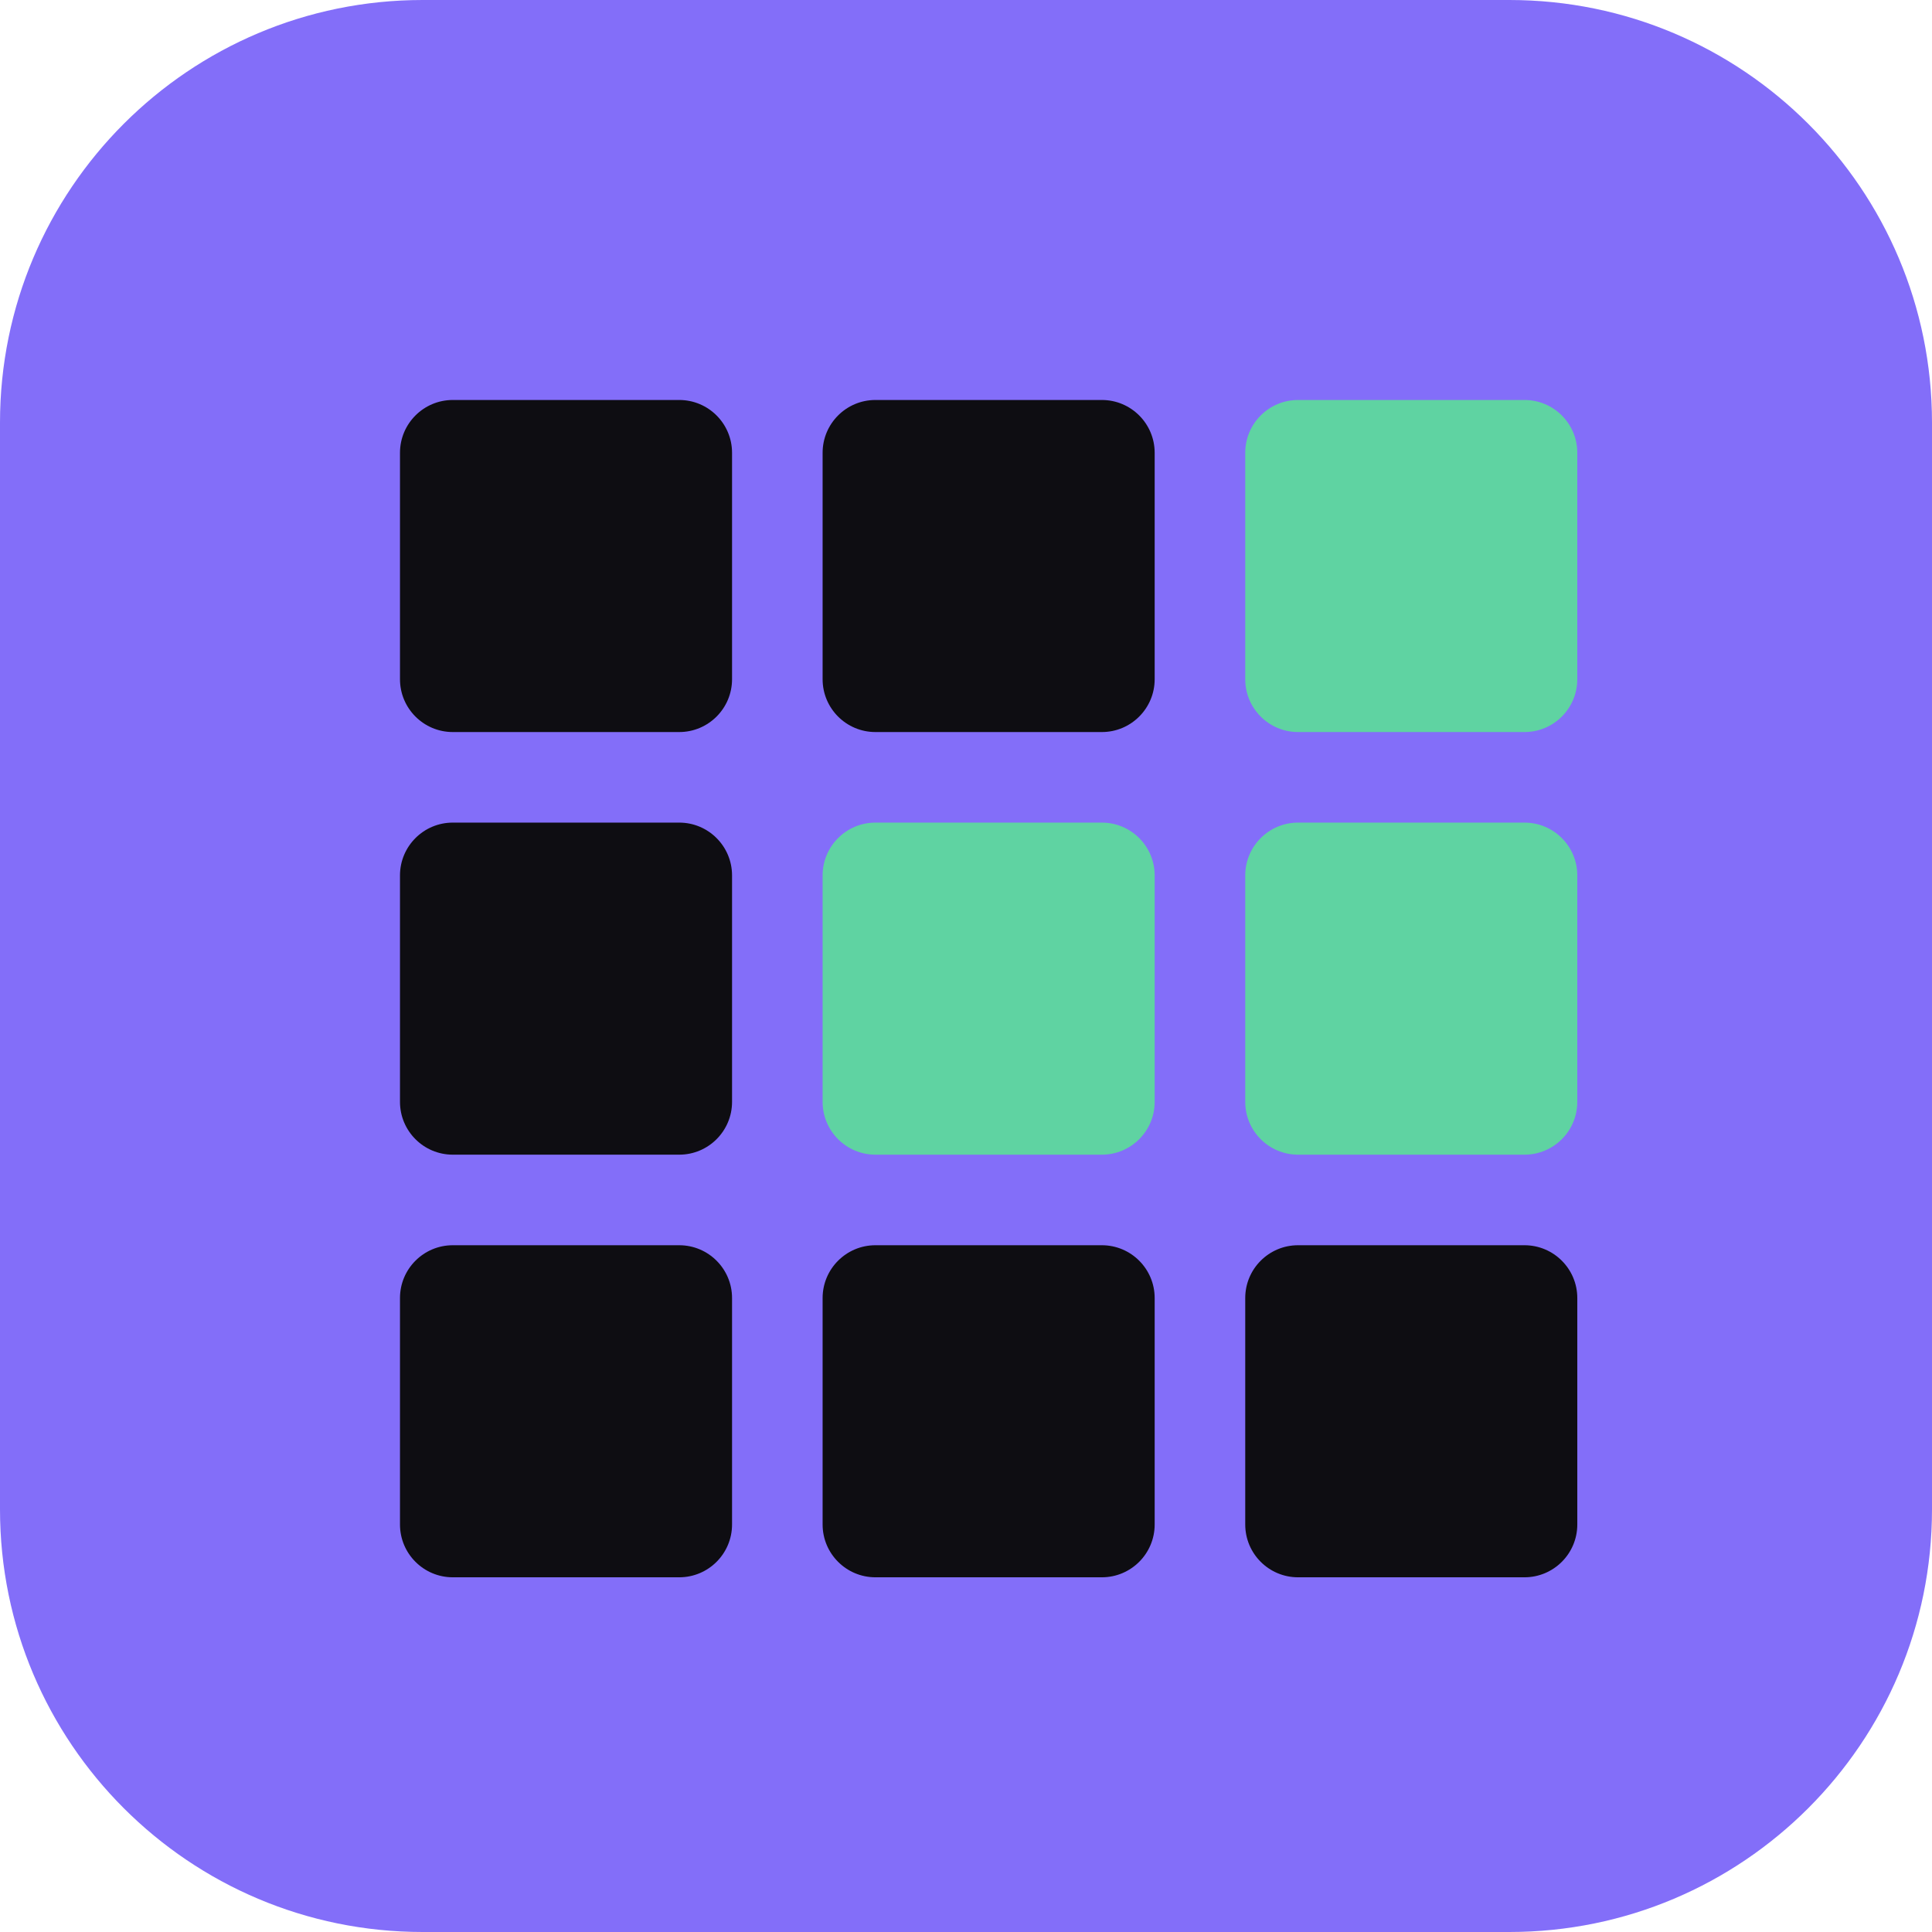
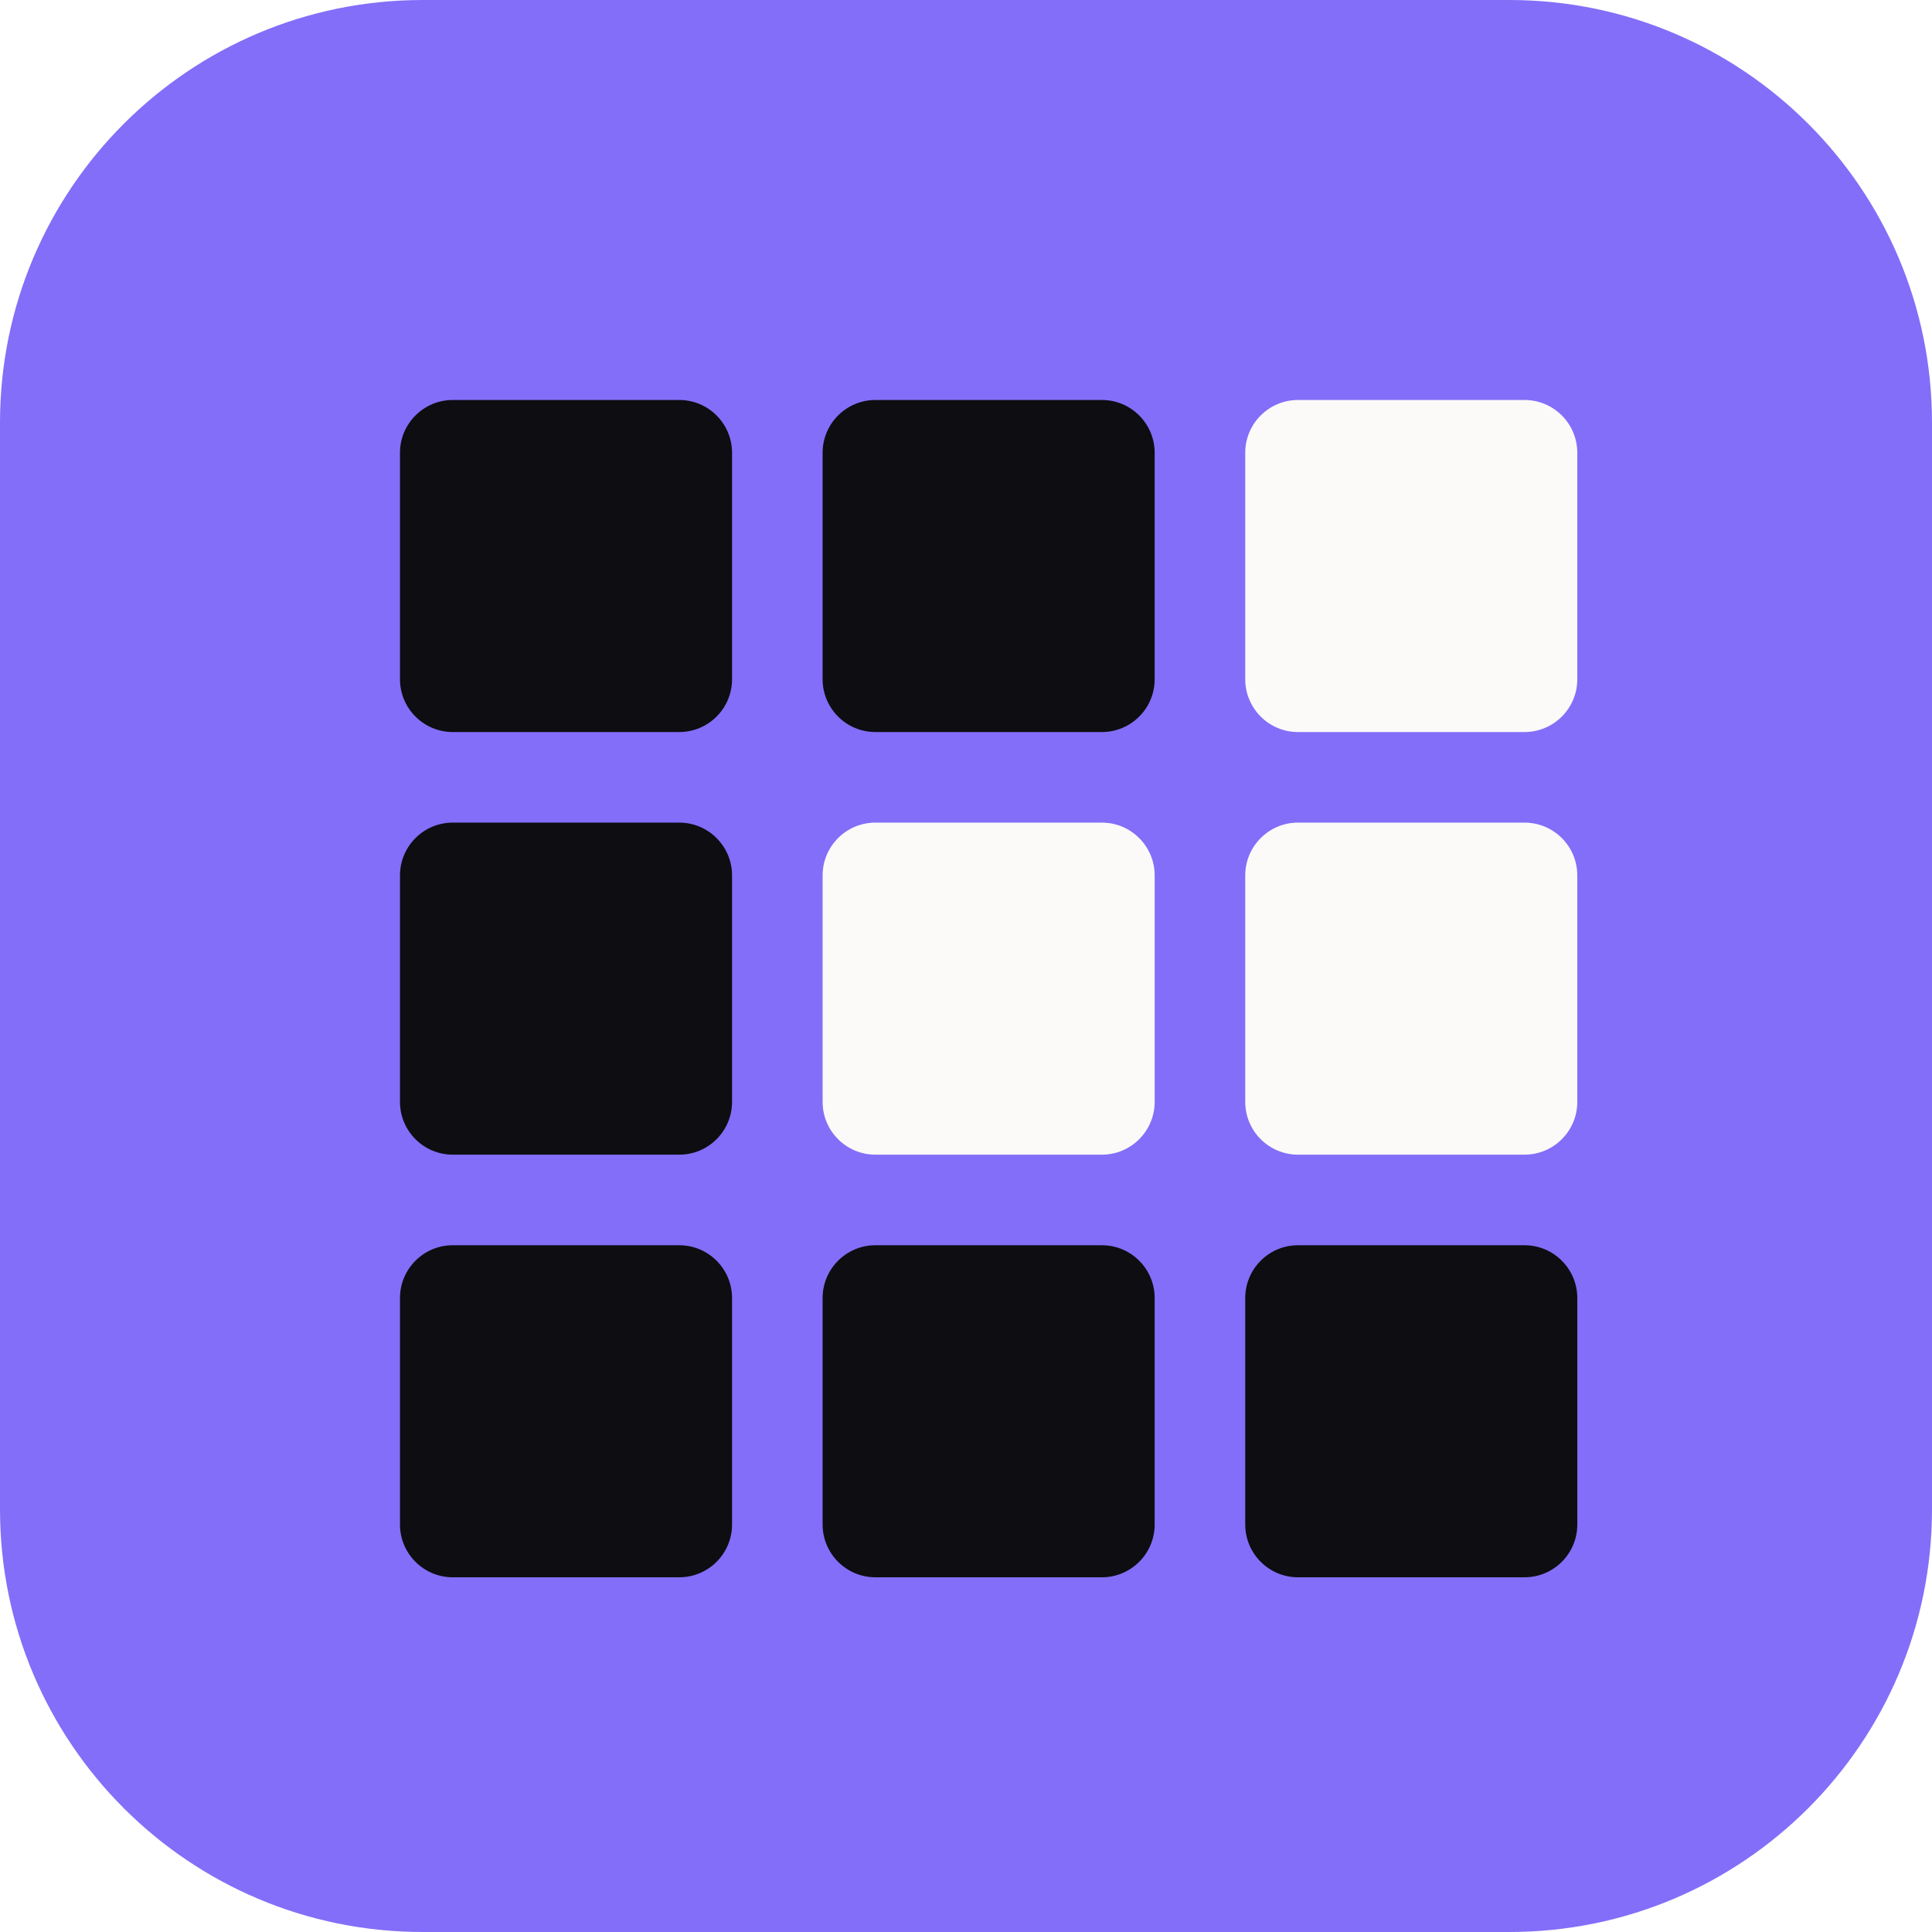
<svg xmlns="http://www.w3.org/2000/svg" viewBox="0 0 512 512" width="512" height="512">
  <rect width="512" height="512" rx="112" fill="#836EF9" />
-   <rect x="106" y="106" width="88" height="88" rx="14" fill="#0e0d12" />
-   <rect x="218" y="106" width="88" height="88" rx="14" fill="#0e0d12" />
-   <rect x="330" y="106" width="88" height="88" rx="14" fill="#5FD3A2" />
-   <rect x="106" y="218" width="88" height="88" rx="14" fill="#0e0d12" />
-   <rect x="218" y="218" width="88" height="88" rx="14" fill="#5FD3A2" />
-   <rect x="330" y="218" width="88" height="88" rx="14" fill="#5FD3A2" />
-   <rect x="106" y="330" width="88" height="88" rx="14" fill="#0e0d12" />
-   <rect x="218" y="330" width="88" height="88" rx="14" fill="#0e0d12" />
-   <rect x="330" y="330" width="88" height="88" rx="14" fill="#0e0d12" />
+   <rect x="106" y="106" width="88" height="88" rx="14" fill="#0E0D12" />
+   <rect x="218" y="106" width="88" height="88" rx="14" fill="#0E0D12" />
+   <rect x="330" y="106" width="88" height="88" rx="14" fill="#FBFAF9" />
+   <rect x="106" y="218" width="88" height="88" rx="14" fill="#0E0D12" />
+   <rect x="218" y="218" width="88" height="88" rx="14" fill="#FBFAF9" />
+   <rect x="330" y="218" width="88" height="88" rx="14" fill="#FBFAF9" />
+   <rect x="106" y="330" width="88" height="88" rx="14" fill="#0E0D12" />
+   <rect x="218" y="330" width="88" height="88" rx="14" fill="#0E0D12" />
+   <rect x="330" y="330" width="88" height="88" rx="14" fill="#0E0D12" />
</svg>
